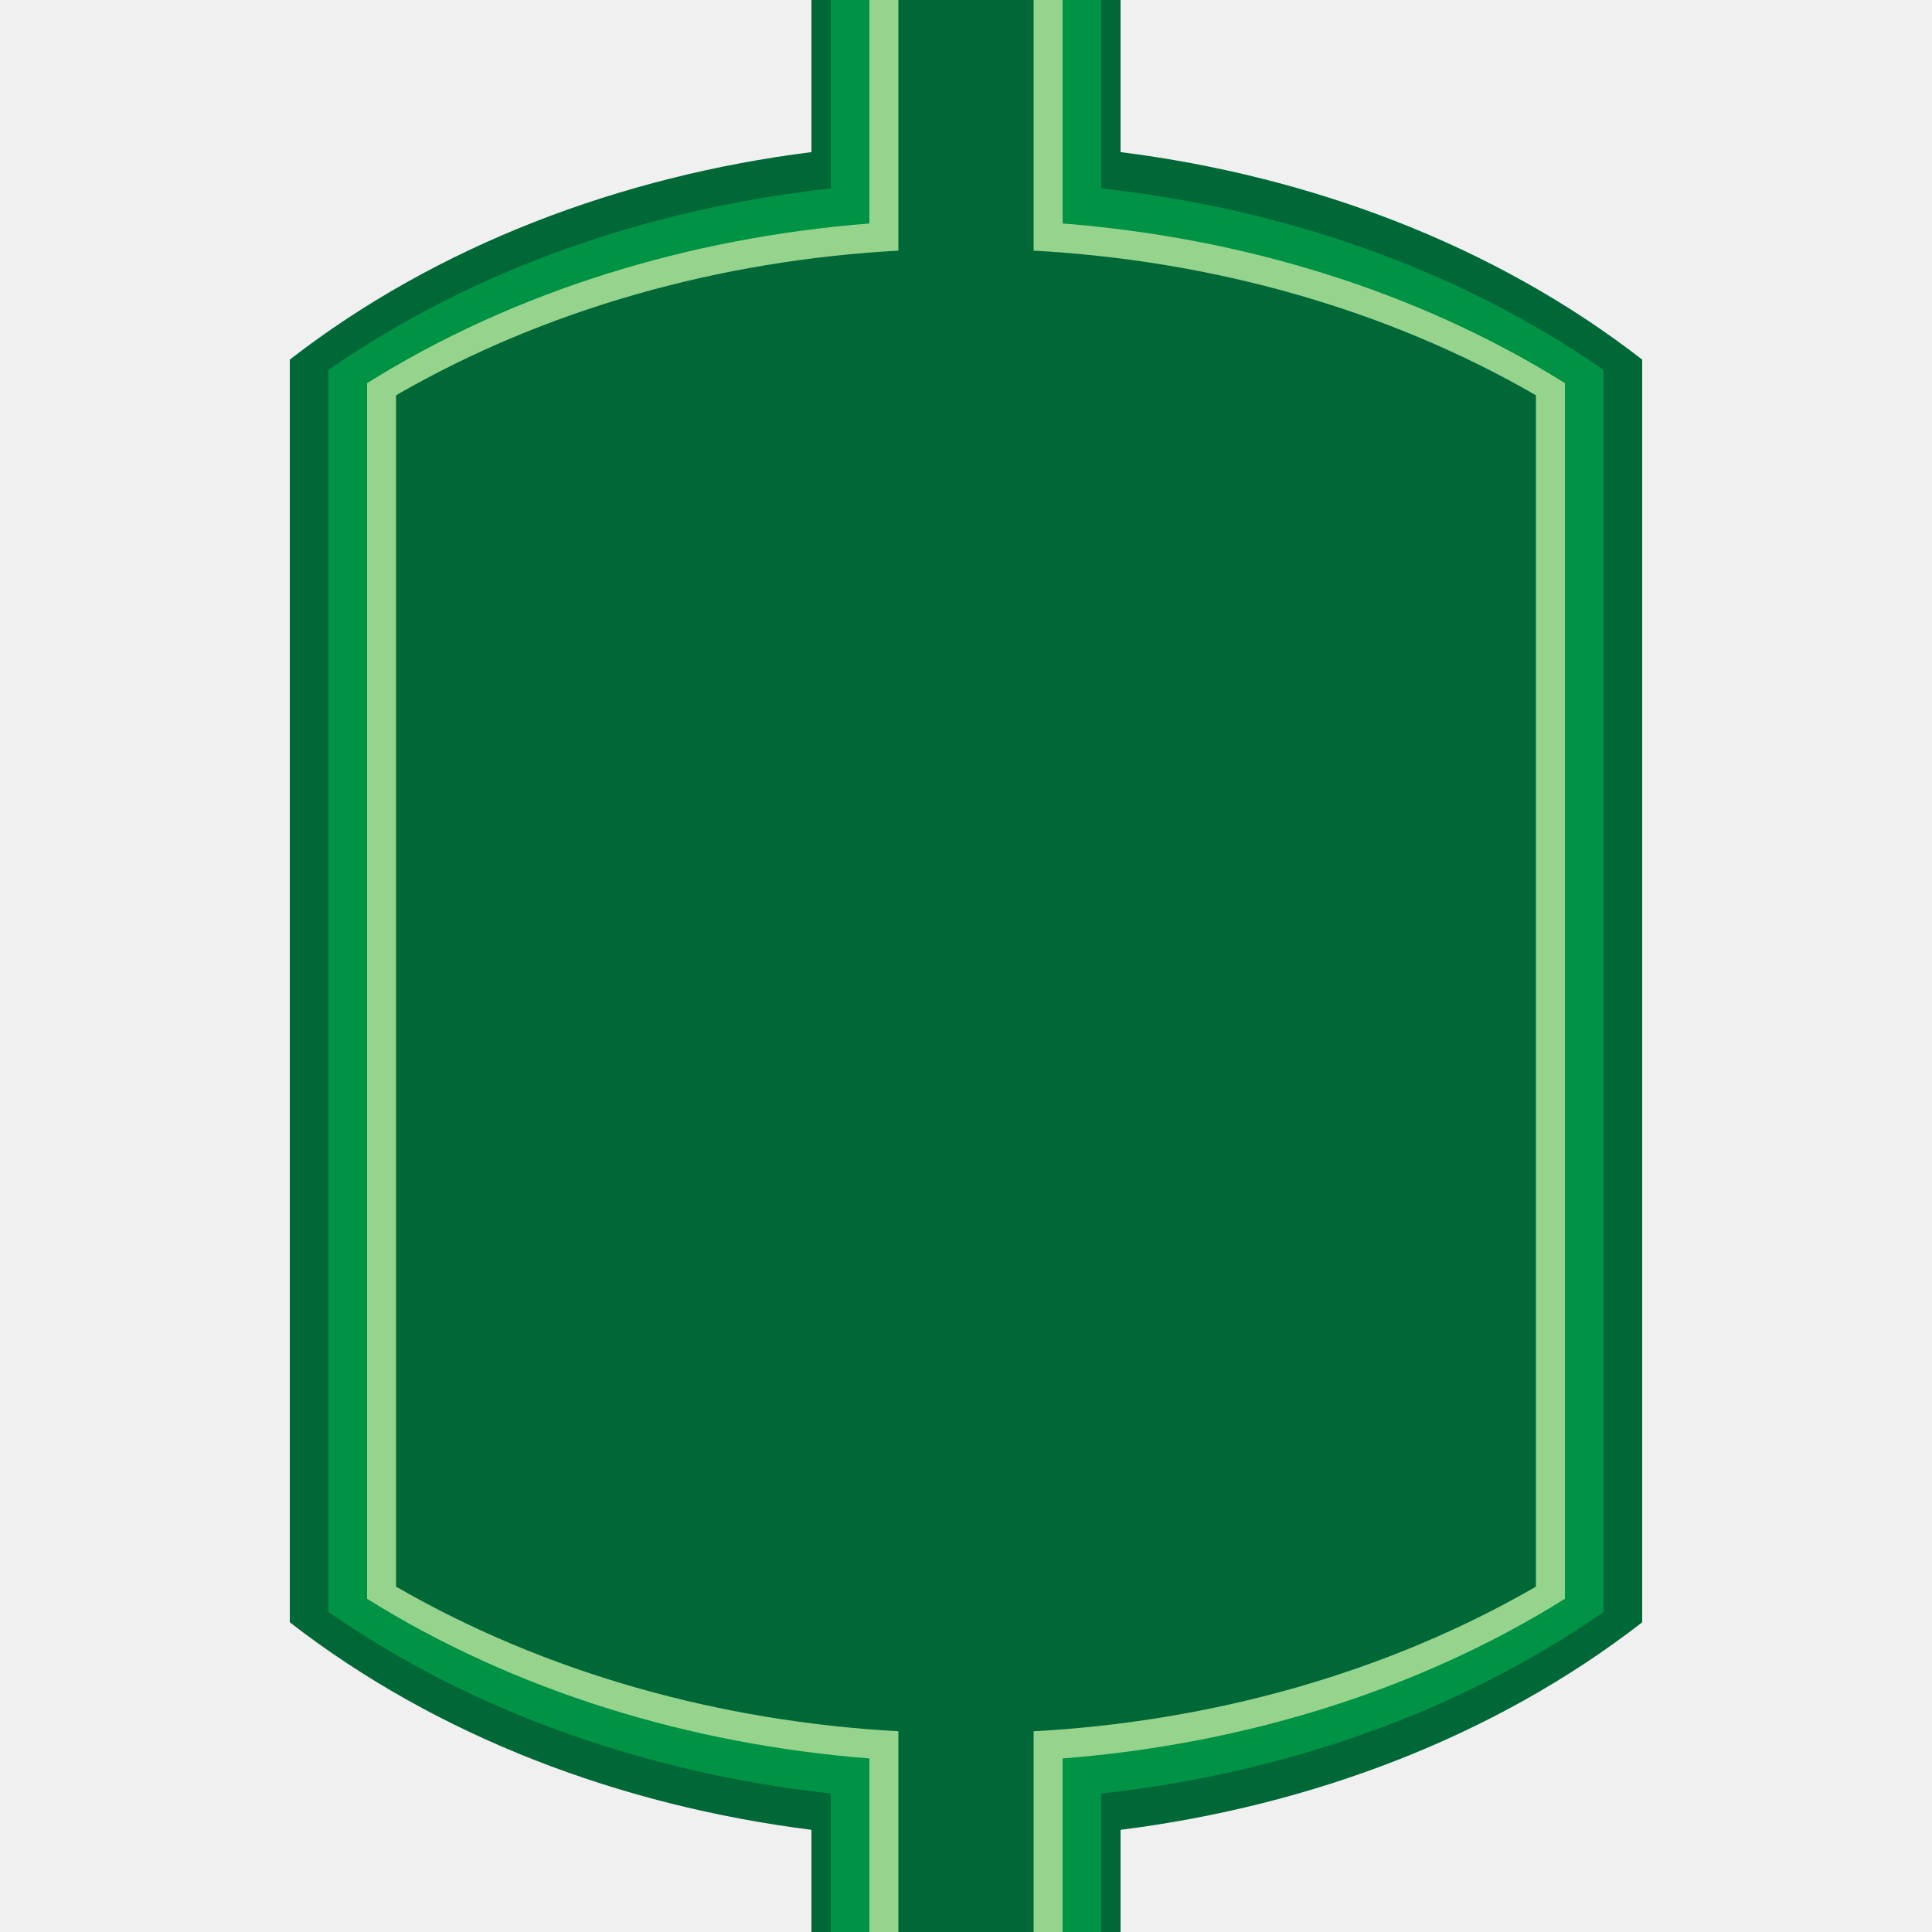
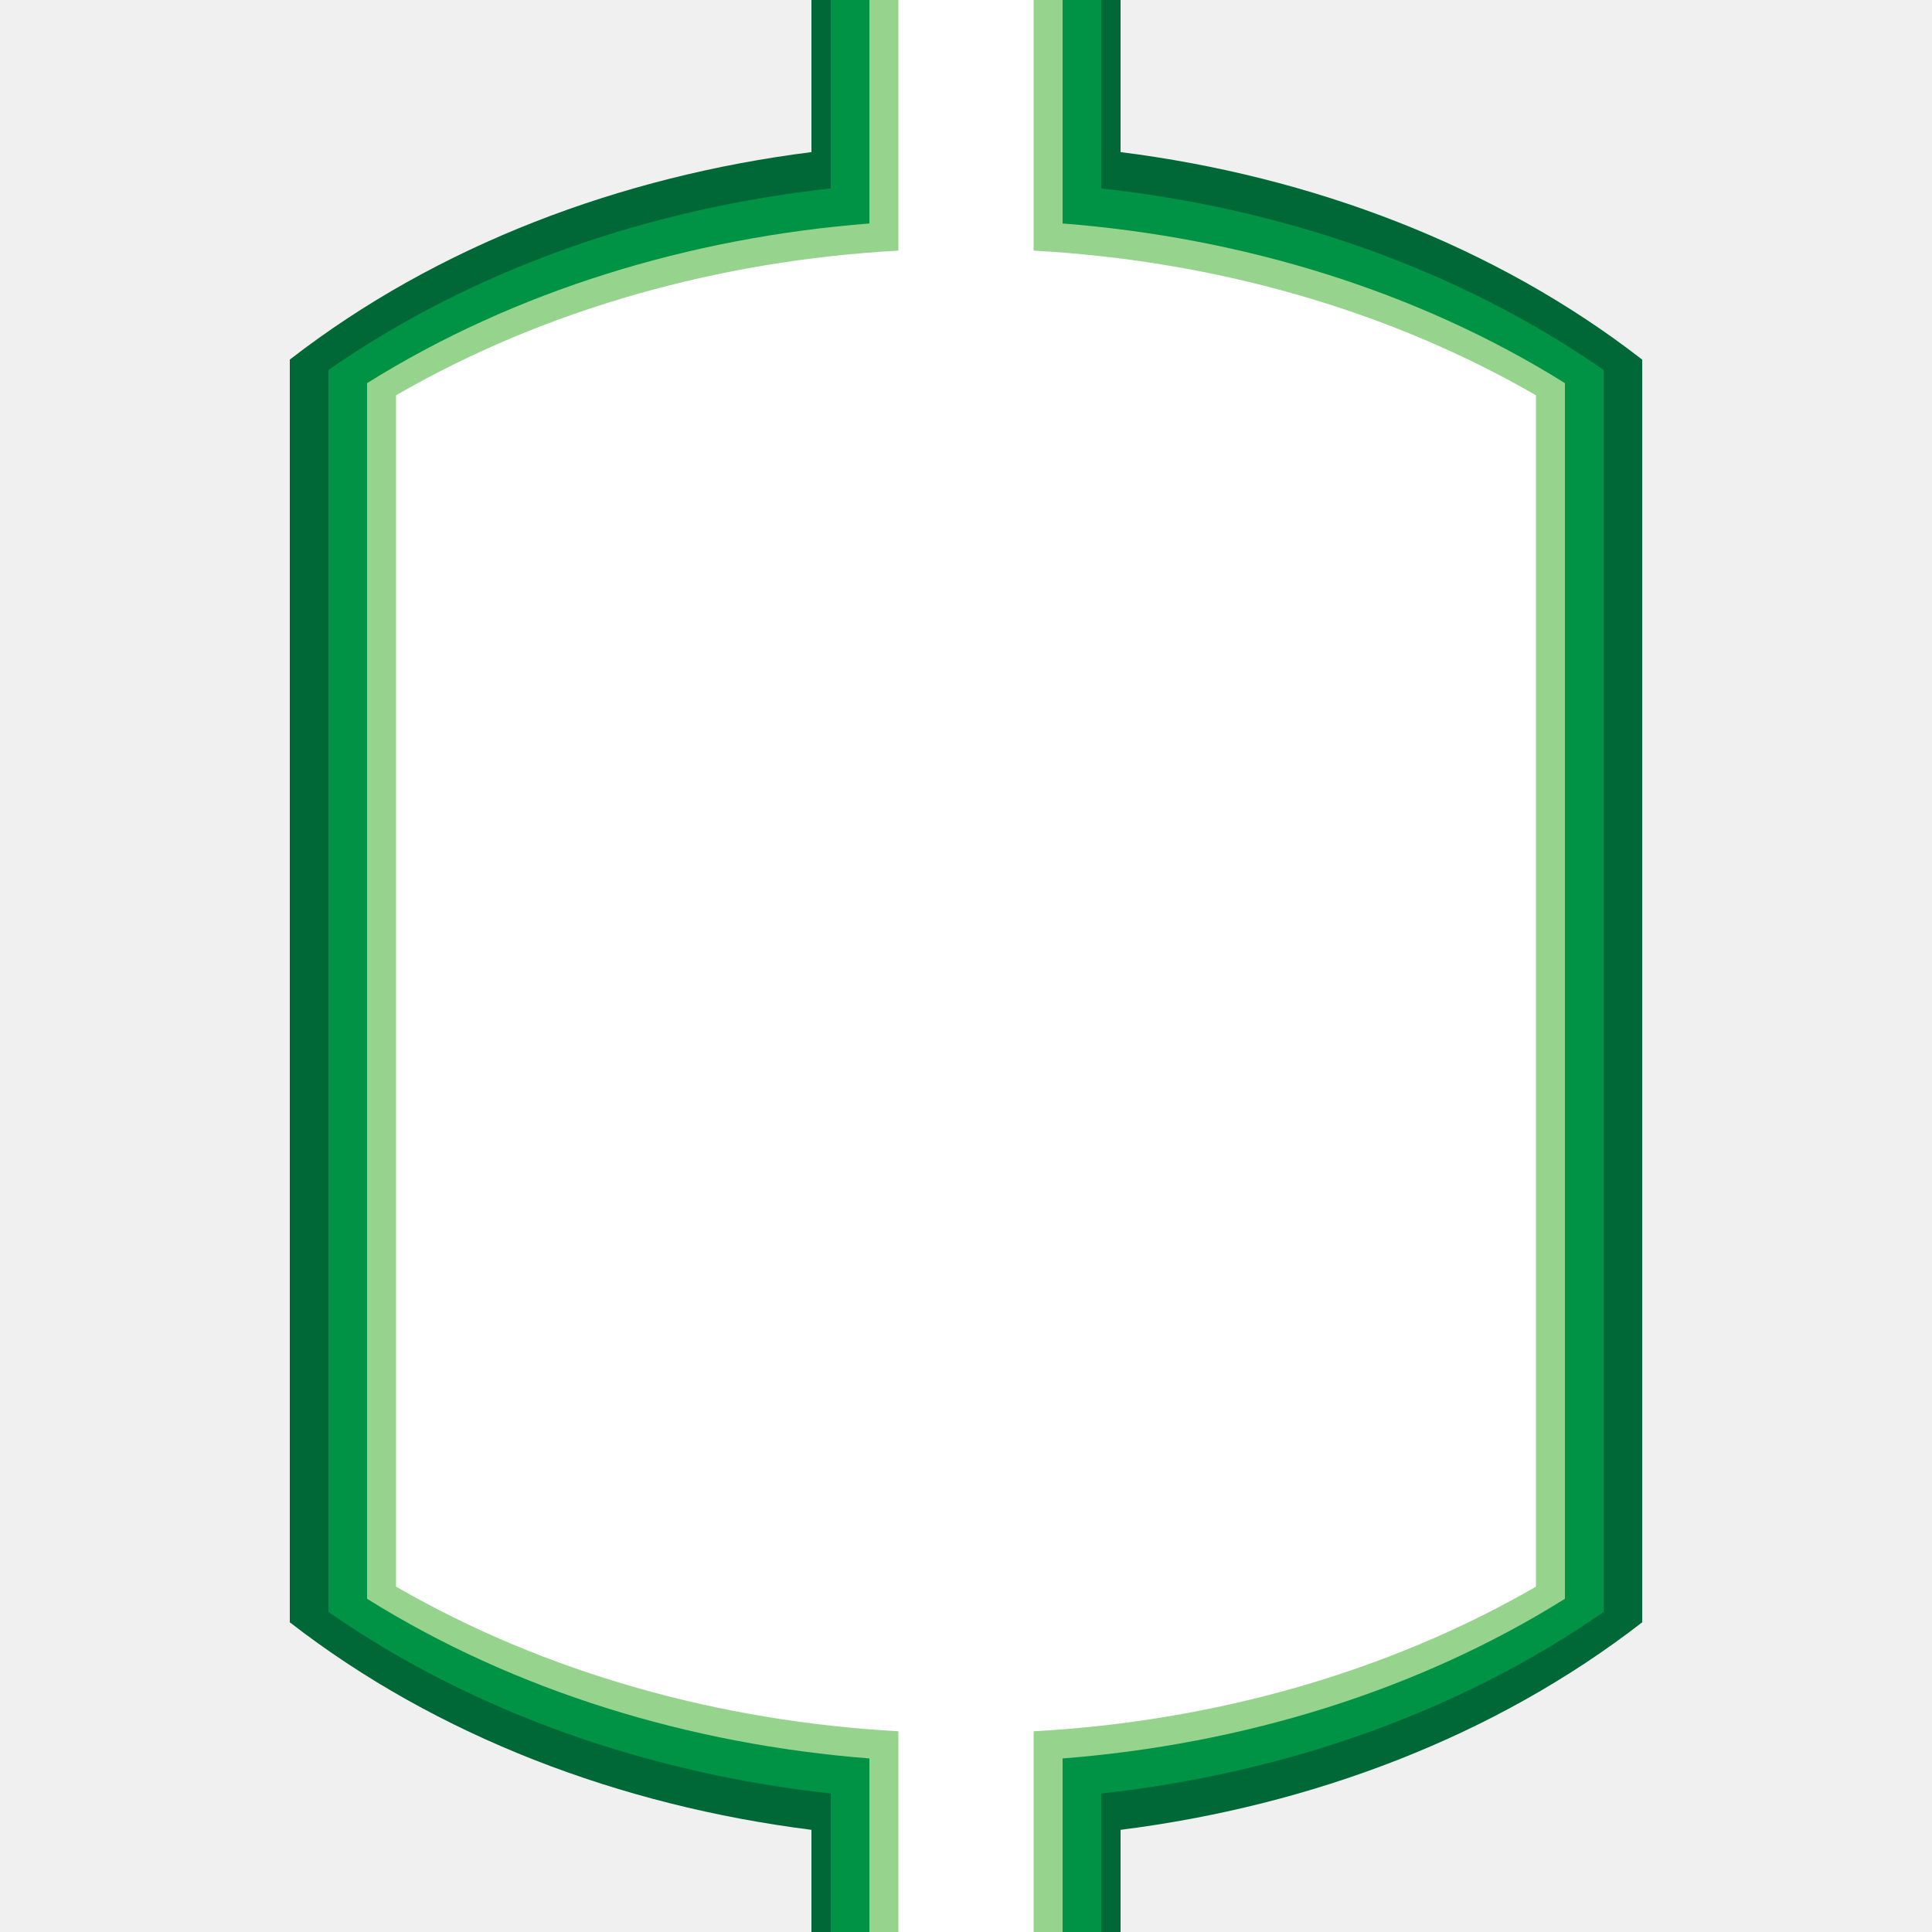
<svg xmlns="http://www.w3.org/2000/svg" version="1.1" id="Layer_1" viewBox="0 0 100 100" xml:space="preserve" width="100%" height="100%" preserveAspectRatio="none">
  <g>
    <g id="frame">
      <rect fill="none" width="100" height="100" />
    </g>
    <g id="shape">
      <path fill="#006837" d="M85,18.614c-7.623-5.918-17.115-9.492-27-10.742V0H42v7.872c-9.885,1.25-19.377,4.824-27,10.742V83.97    c7.623,5.918,17.115,9.492,27,10.742V100h16v-5.288c9.885-1.25,19.377-4.824,27-10.742V18.614z" />
    </g>
    <g id="dark">
      <path fill="#009245" d="M83,19.149c-7.52-5.232-16.605-8.361-26-9.397V0H43v9.752c-9.395,1.036-18.48,4.165-26,9.397v64.286    c7.52,5.232,16.605,8.361,26,9.397V100h14v-7.168c9.395-1.036,18.48-4.165,26-9.397V19.149z" />
    </g>
    <g id="light">
      <path fill="#96D48D" d="M55,11.567V0H45v11.567c-9.278,0.727-18.344,3.477-26,8.264v2.783V79.97v2.783    c7.656,4.787,16.722,7.537,26,8.264V100h10v-8.983c9.278-0.727,18.344-3.477,26-8.264V79.97V22.614v-2.783    C73.344,15.044,64.278,12.295,55,11.567z" />
    </g>
    <g id="hlight">
-       <path fill="#006837" d="M53.5,12.973V0h-7v12.973c-9.201,0.504-18.248,3.005-26,7.486v61.665c7.752,4.482,16.799,6.983,26,7.486    V100h7V89.611c9.201-0.504,18.248-3.005,26-7.486V20.459C71.748,15.978,62.701,13.477,53.5,12.973z" />
+       <path fill="#FFFFFF" d="M53.5,12.973V0h-7v12.973c-9.201,0.504-18.248,3.005-26,7.486v61.665c7.752,4.482,16.799,6.983,26,7.486    V100h7V89.611c9.201-0.504,18.248-3.005,26-7.486V20.459C71.748,15.978,62.701,13.477,53.5,12.973z" />
    </g>
  </g>
</svg>
